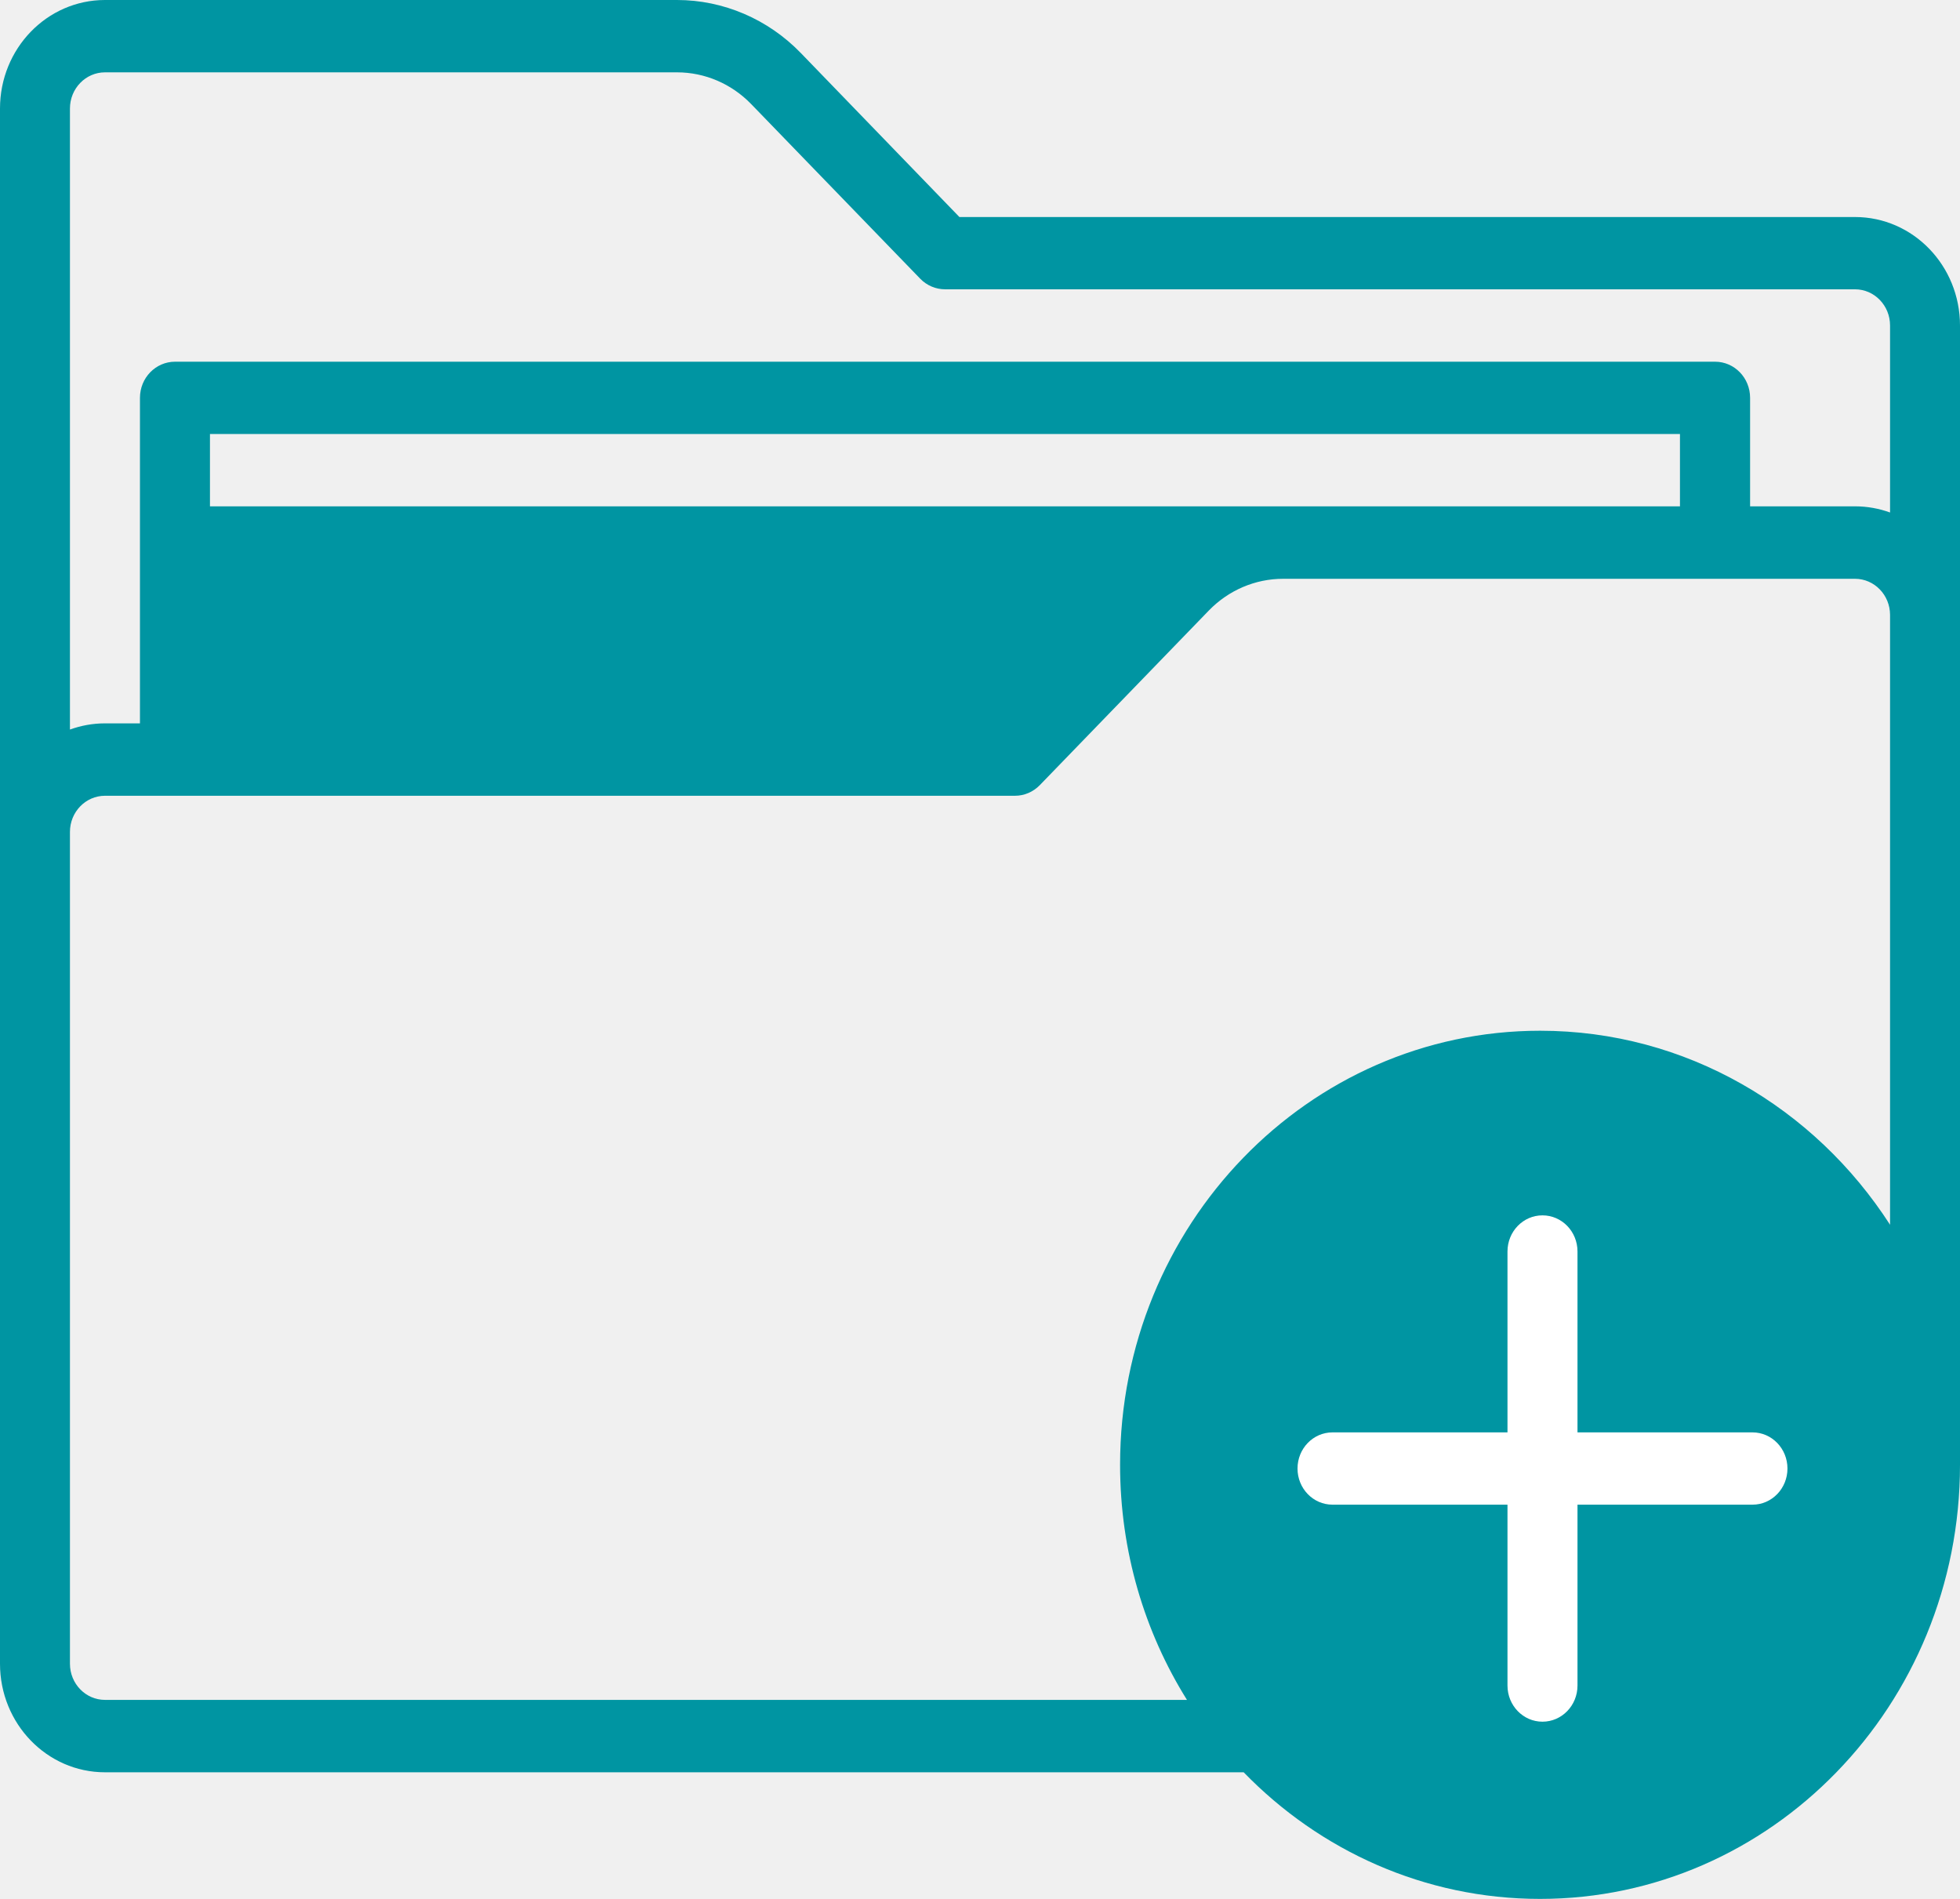
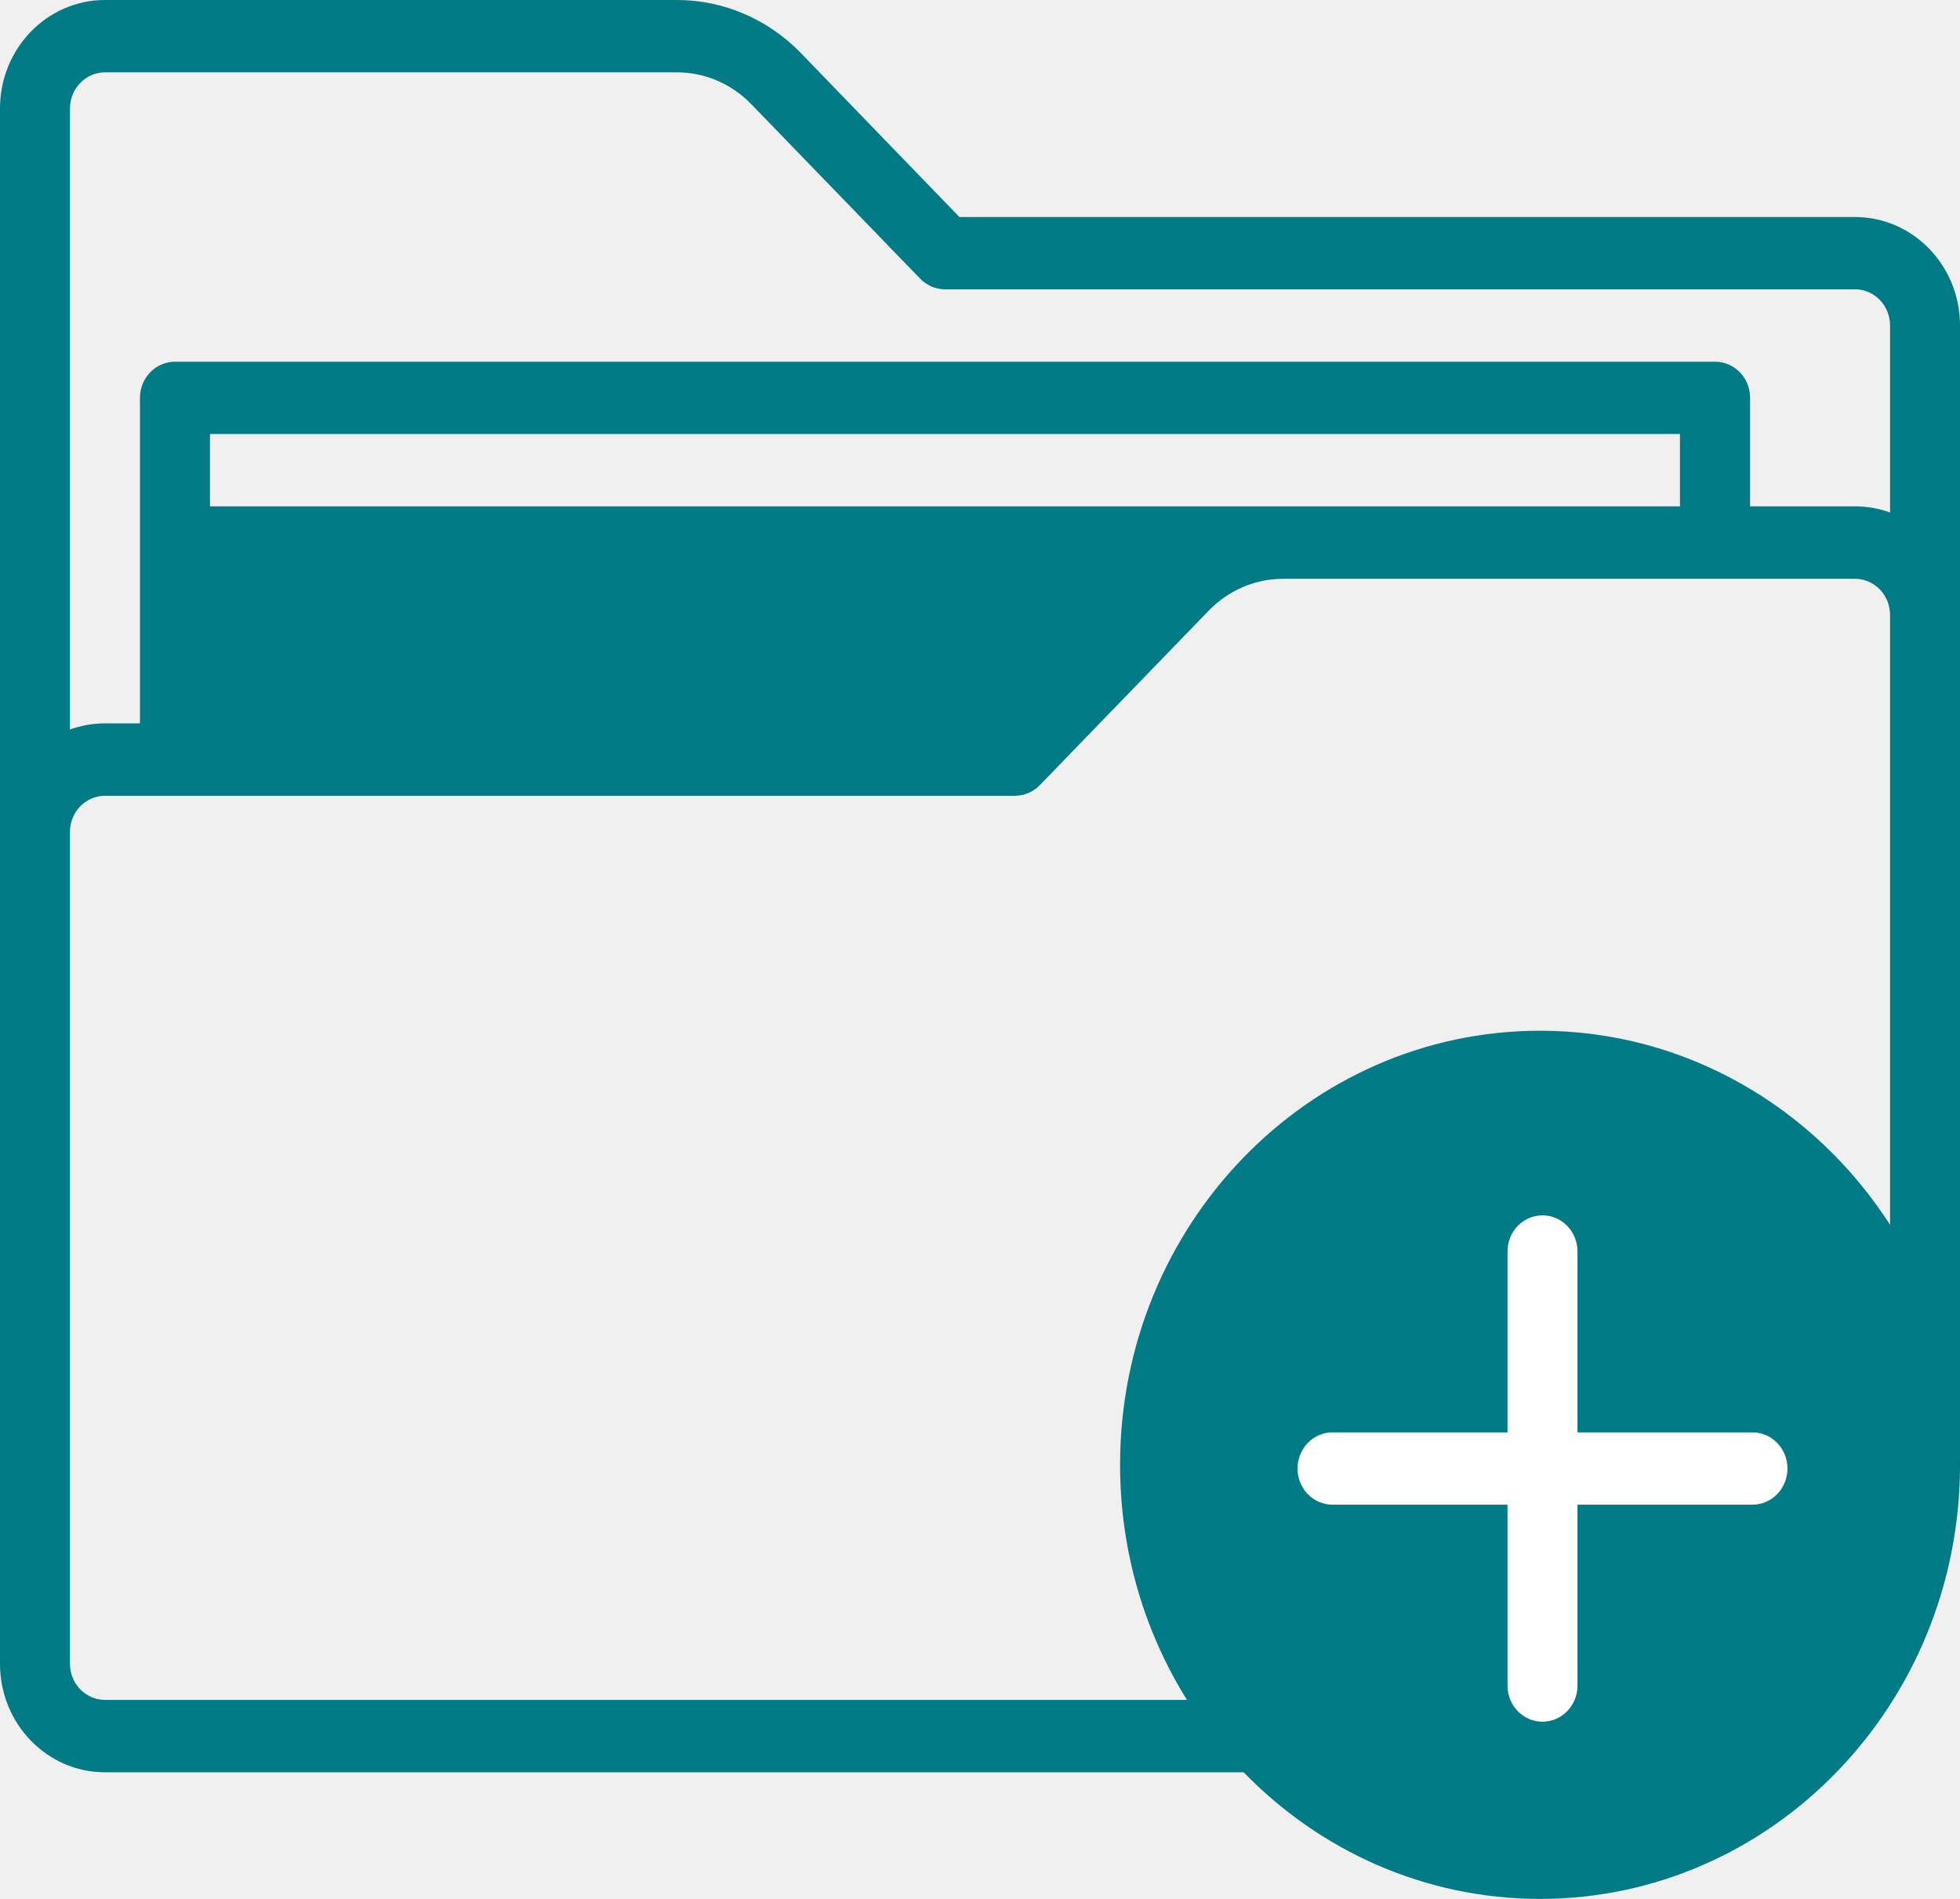
<svg xmlns="http://www.w3.org/2000/svg" width="32" height="31" viewBox="0 0 32 31" fill="none">
  <g clip-path="url(#clip0_12376_8369)">
-     <path fill-rule="evenodd" clip-rule="evenodd" d="M0 27.161V1.772C0 0.793 0.767 0 1.714 0H11.053C11.81 0 12.539 0.312 13.074 0.865L15.664 3.543H30.286C31.233 3.543 32 4.336 32 5.315V23.914C32 25.874 31.229 27.651 29.982 28.933C28.742 30.21 27.03 31 25.144 31C23.257 31 21.544 30.21 20.305 28.933H1.714C0.767 28.933 0 28.14 0 27.161ZM30.858 8.367V5.313C30.858 4.987 30.601 4.723 30.286 4.723H15.43C15.278 4.723 15.132 4.661 15.025 4.551L12.265 1.7C11.944 1.368 11.508 1.181 11.054 1.181H1.714C1.399 1.181 1.142 1.445 1.142 1.772V11.91C1.322 11.845 1.514 11.809 1.714 11.809H2.285V6.495C2.285 6.168 2.542 5.905 2.858 5.905H28.001C28.317 5.905 28.573 6.168 28.573 6.495V8.266H30.287C30.487 8.266 30.68 8.302 30.859 8.367H30.858ZM30.858 19.998V10.039C30.858 9.713 30.601 9.449 30.286 9.449H20.948C20.493 9.449 20.057 9.636 19.736 9.967L16.976 12.818C16.869 12.928 16.723 12.991 16.572 12.991H1.714C1.399 12.991 1.142 13.255 1.142 13.581V27.161C1.142 27.488 1.399 27.751 1.714 27.751H19.379C18.688 26.645 18.287 25.328 18.287 23.913C18.287 20.001 21.359 16.827 25.145 16.827C27.528 16.827 29.629 18.086 30.859 19.996L30.858 19.998ZM27.428 8.266V7.085H3.428V8.266H27.428Z" fill="#0095A2" />
+     <path fill-rule="evenodd" clip-rule="evenodd" d="M0 27.161V1.772C0 0.793 0.767 0 1.714 0H11.053C11.81 0 12.539 0.312 13.074 0.865L15.664 3.543H30.286C31.233 3.543 32 4.336 32 5.315V23.914C32 25.874 31.229 27.651 29.982 28.933C28.742 30.21 27.03 31 25.144 31C23.257 31 21.544 30.21 20.305 28.933H1.714C0.767 28.933 0 28.14 0 27.161ZM30.858 8.367V5.313C30.858 4.987 30.601 4.723 30.286 4.723H15.43C15.278 4.723 15.132 4.661 15.025 4.551L12.265 1.7C11.944 1.368 11.508 1.181 11.054 1.181H1.714C1.399 1.181 1.142 1.445 1.142 1.772V11.91C1.322 11.845 1.514 11.809 1.714 11.809H2.285V6.495C2.285 6.168 2.542 5.905 2.858 5.905H28.001C28.317 5.905 28.573 6.168 28.573 6.495V8.266H30.287C30.487 8.266 30.68 8.302 30.859 8.367H30.858ZM30.858 19.998V10.039C30.858 9.713 30.601 9.449 30.286 9.449H20.948C20.493 9.449 20.057 9.636 19.736 9.967L16.976 12.818C16.869 12.928 16.723 12.991 16.572 12.991H1.714C1.399 12.991 1.142 13.255 1.142 13.581V27.161C1.142 27.488 1.399 27.751 1.714 27.751H19.379C18.688 26.645 18.287 25.328 18.287 23.913C18.287 20.001 21.359 16.827 25.145 16.827C27.528 16.827 29.629 18.086 30.859 19.996L30.858 19.998ZM27.428 8.266V7.085H3.428V8.266H27.428Z" fill="#007A85" />
    <path fill-rule="evenodd" clip-rule="evenodd" d="M28.612 23.384H25.755V20.431C25.755 20.104 25.499 19.841 25.183 19.841C24.868 19.841 24.612 20.104 24.612 20.431V23.384H21.755C21.439 23.384 21.184 23.648 21.184 23.974C21.184 24.3 21.439 24.564 21.755 24.564H24.612V27.517C24.612 27.843 24.868 28.107 25.183 28.107C25.499 28.107 25.755 27.843 25.755 27.517V24.564H28.612C28.928 24.564 29.183 24.3 29.183 23.974C29.183 23.648 28.928 23.384 28.612 23.384Z" fill="white" />
  </g>
  <defs>
    <clipPath id="clip0_12376_8369">
      <rect width="32" height="31" fill="white" />
    </clipPath>
  </defs>
</svg>
